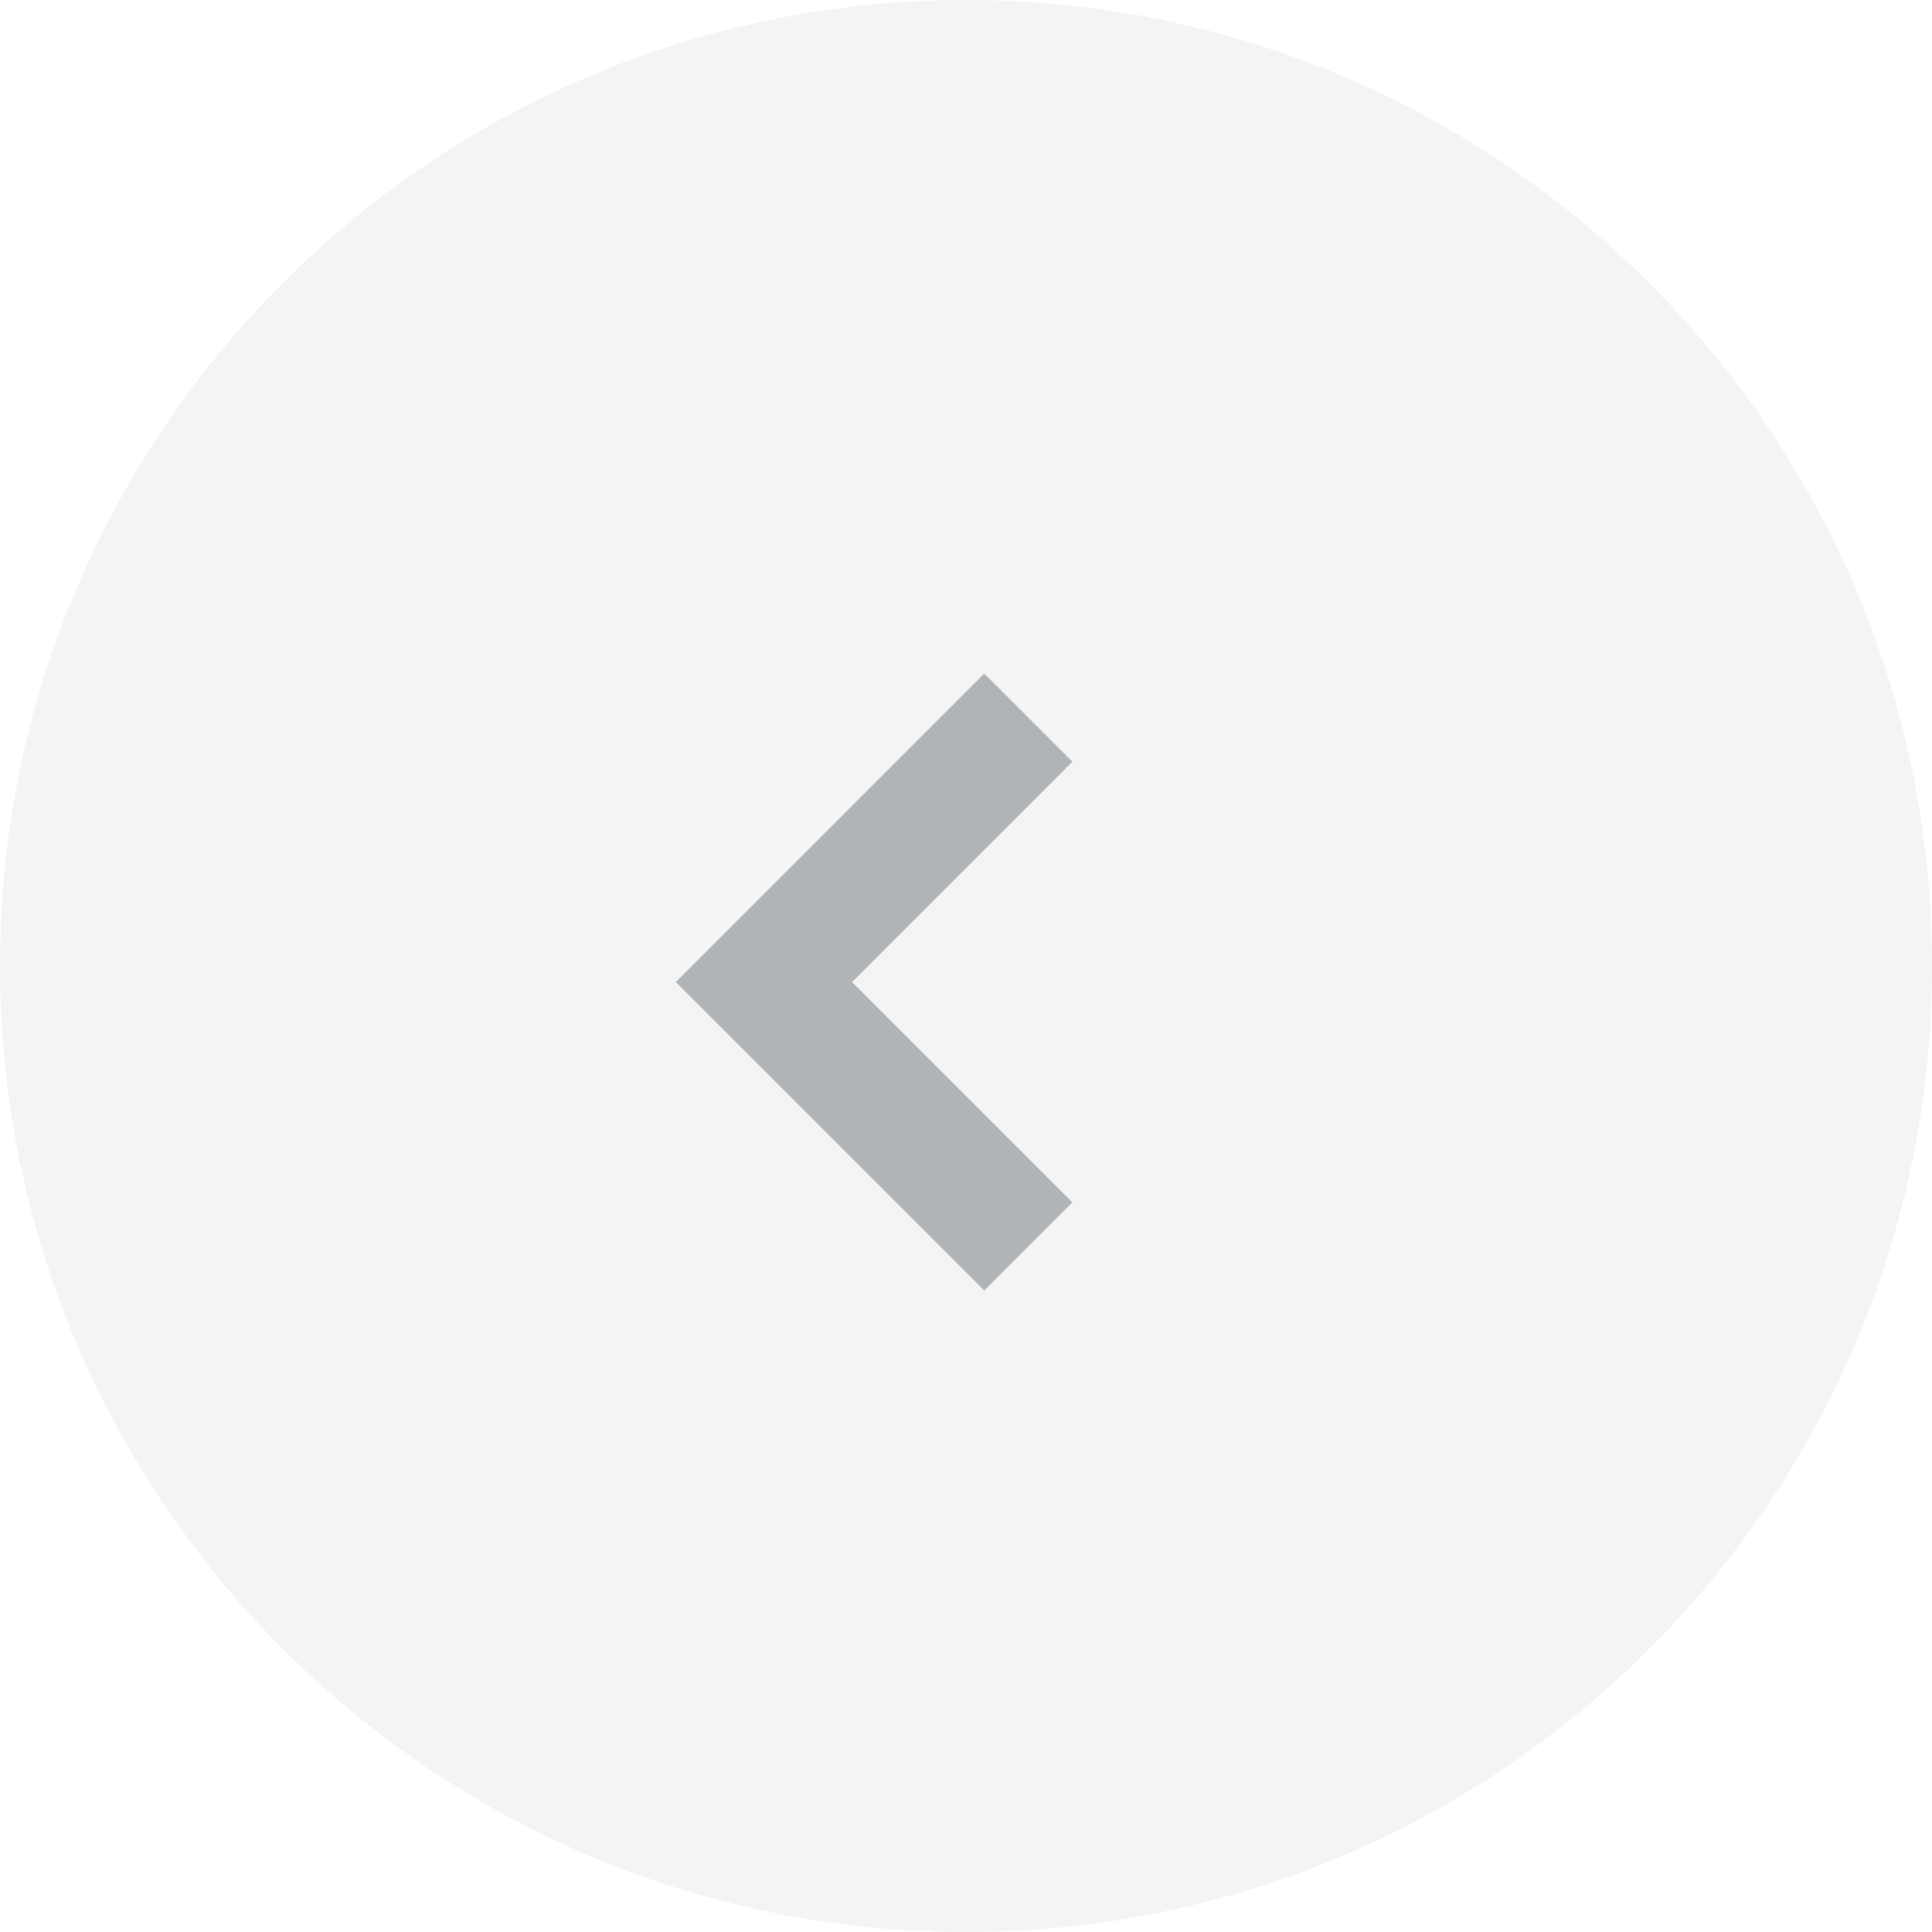
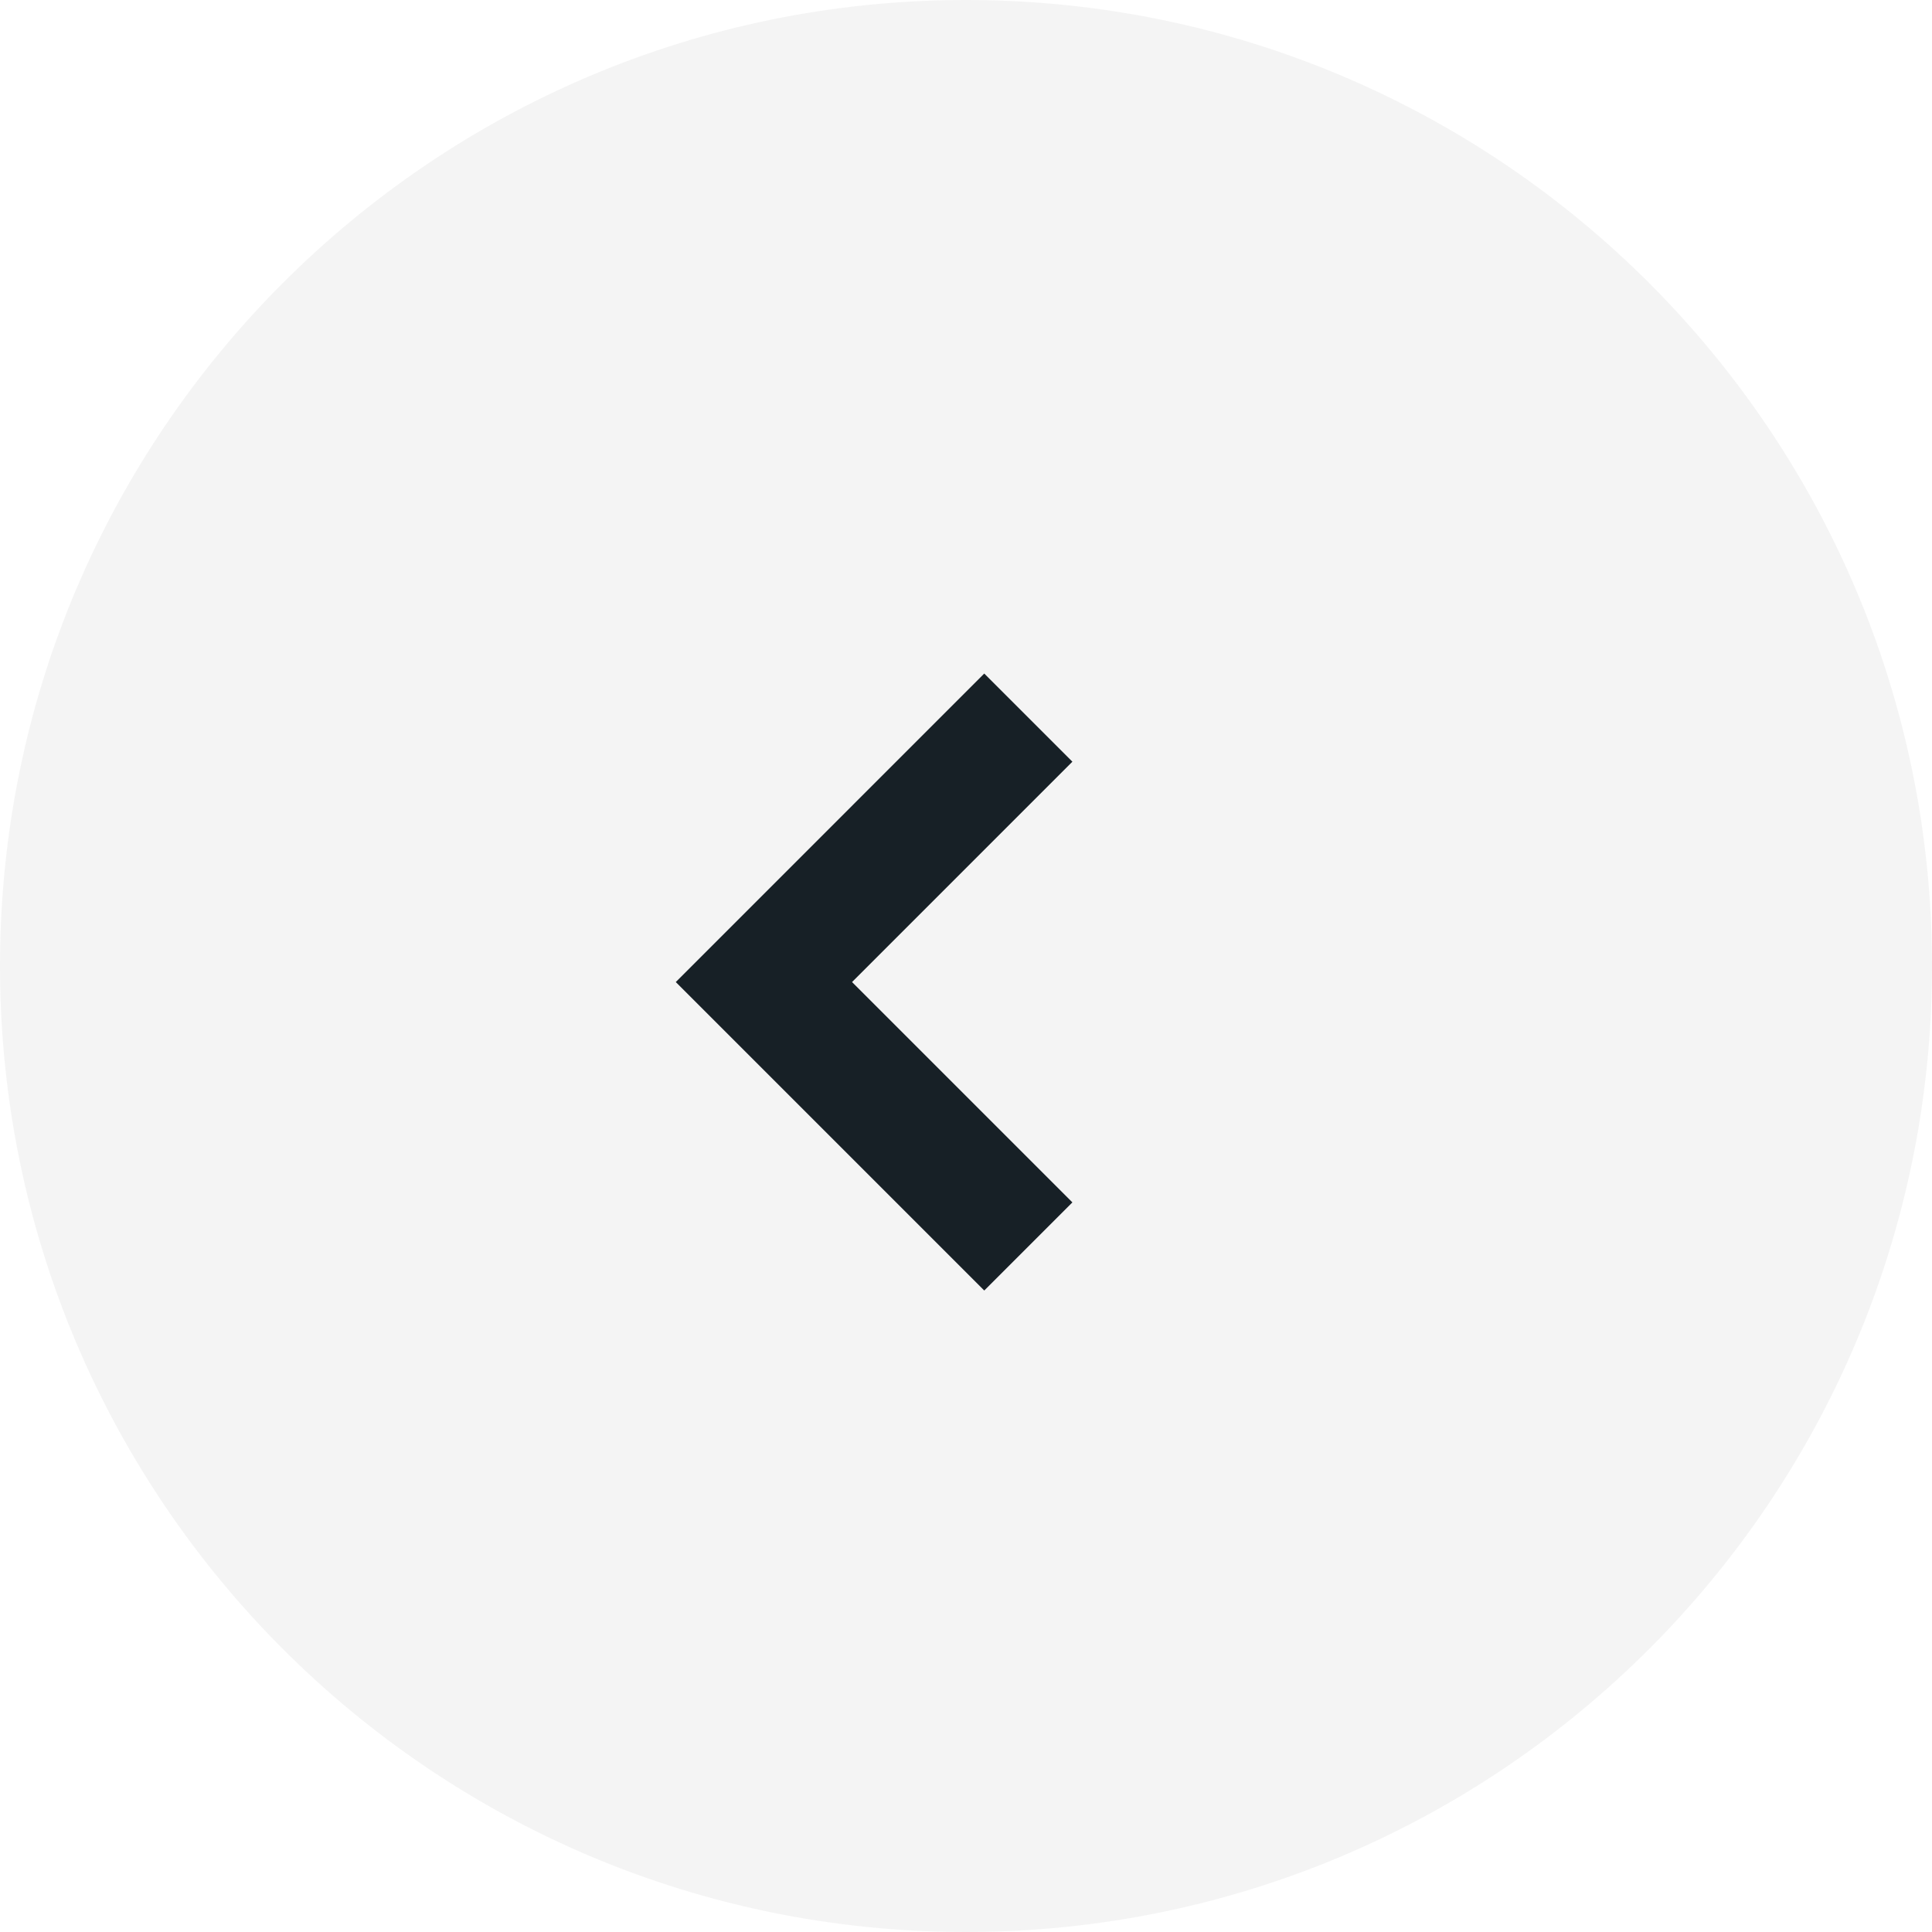
<svg xmlns="http://www.w3.org/2000/svg" width="62" height="62" viewBox="0 0 62 62" fill="none">
  <circle cx="31" cy="31" r="31" fill="#172026" fill-opacity="0.05" />
-   <path d="M33 40L24.515 31.515L33 23.029" stroke="#172026" stroke-opacity="0.3" stroke-width="4" />
+   <path d="M33 40L24.515 31.515L33 23.029" stroke="#172026" stroke-width="4" />
</svg>
